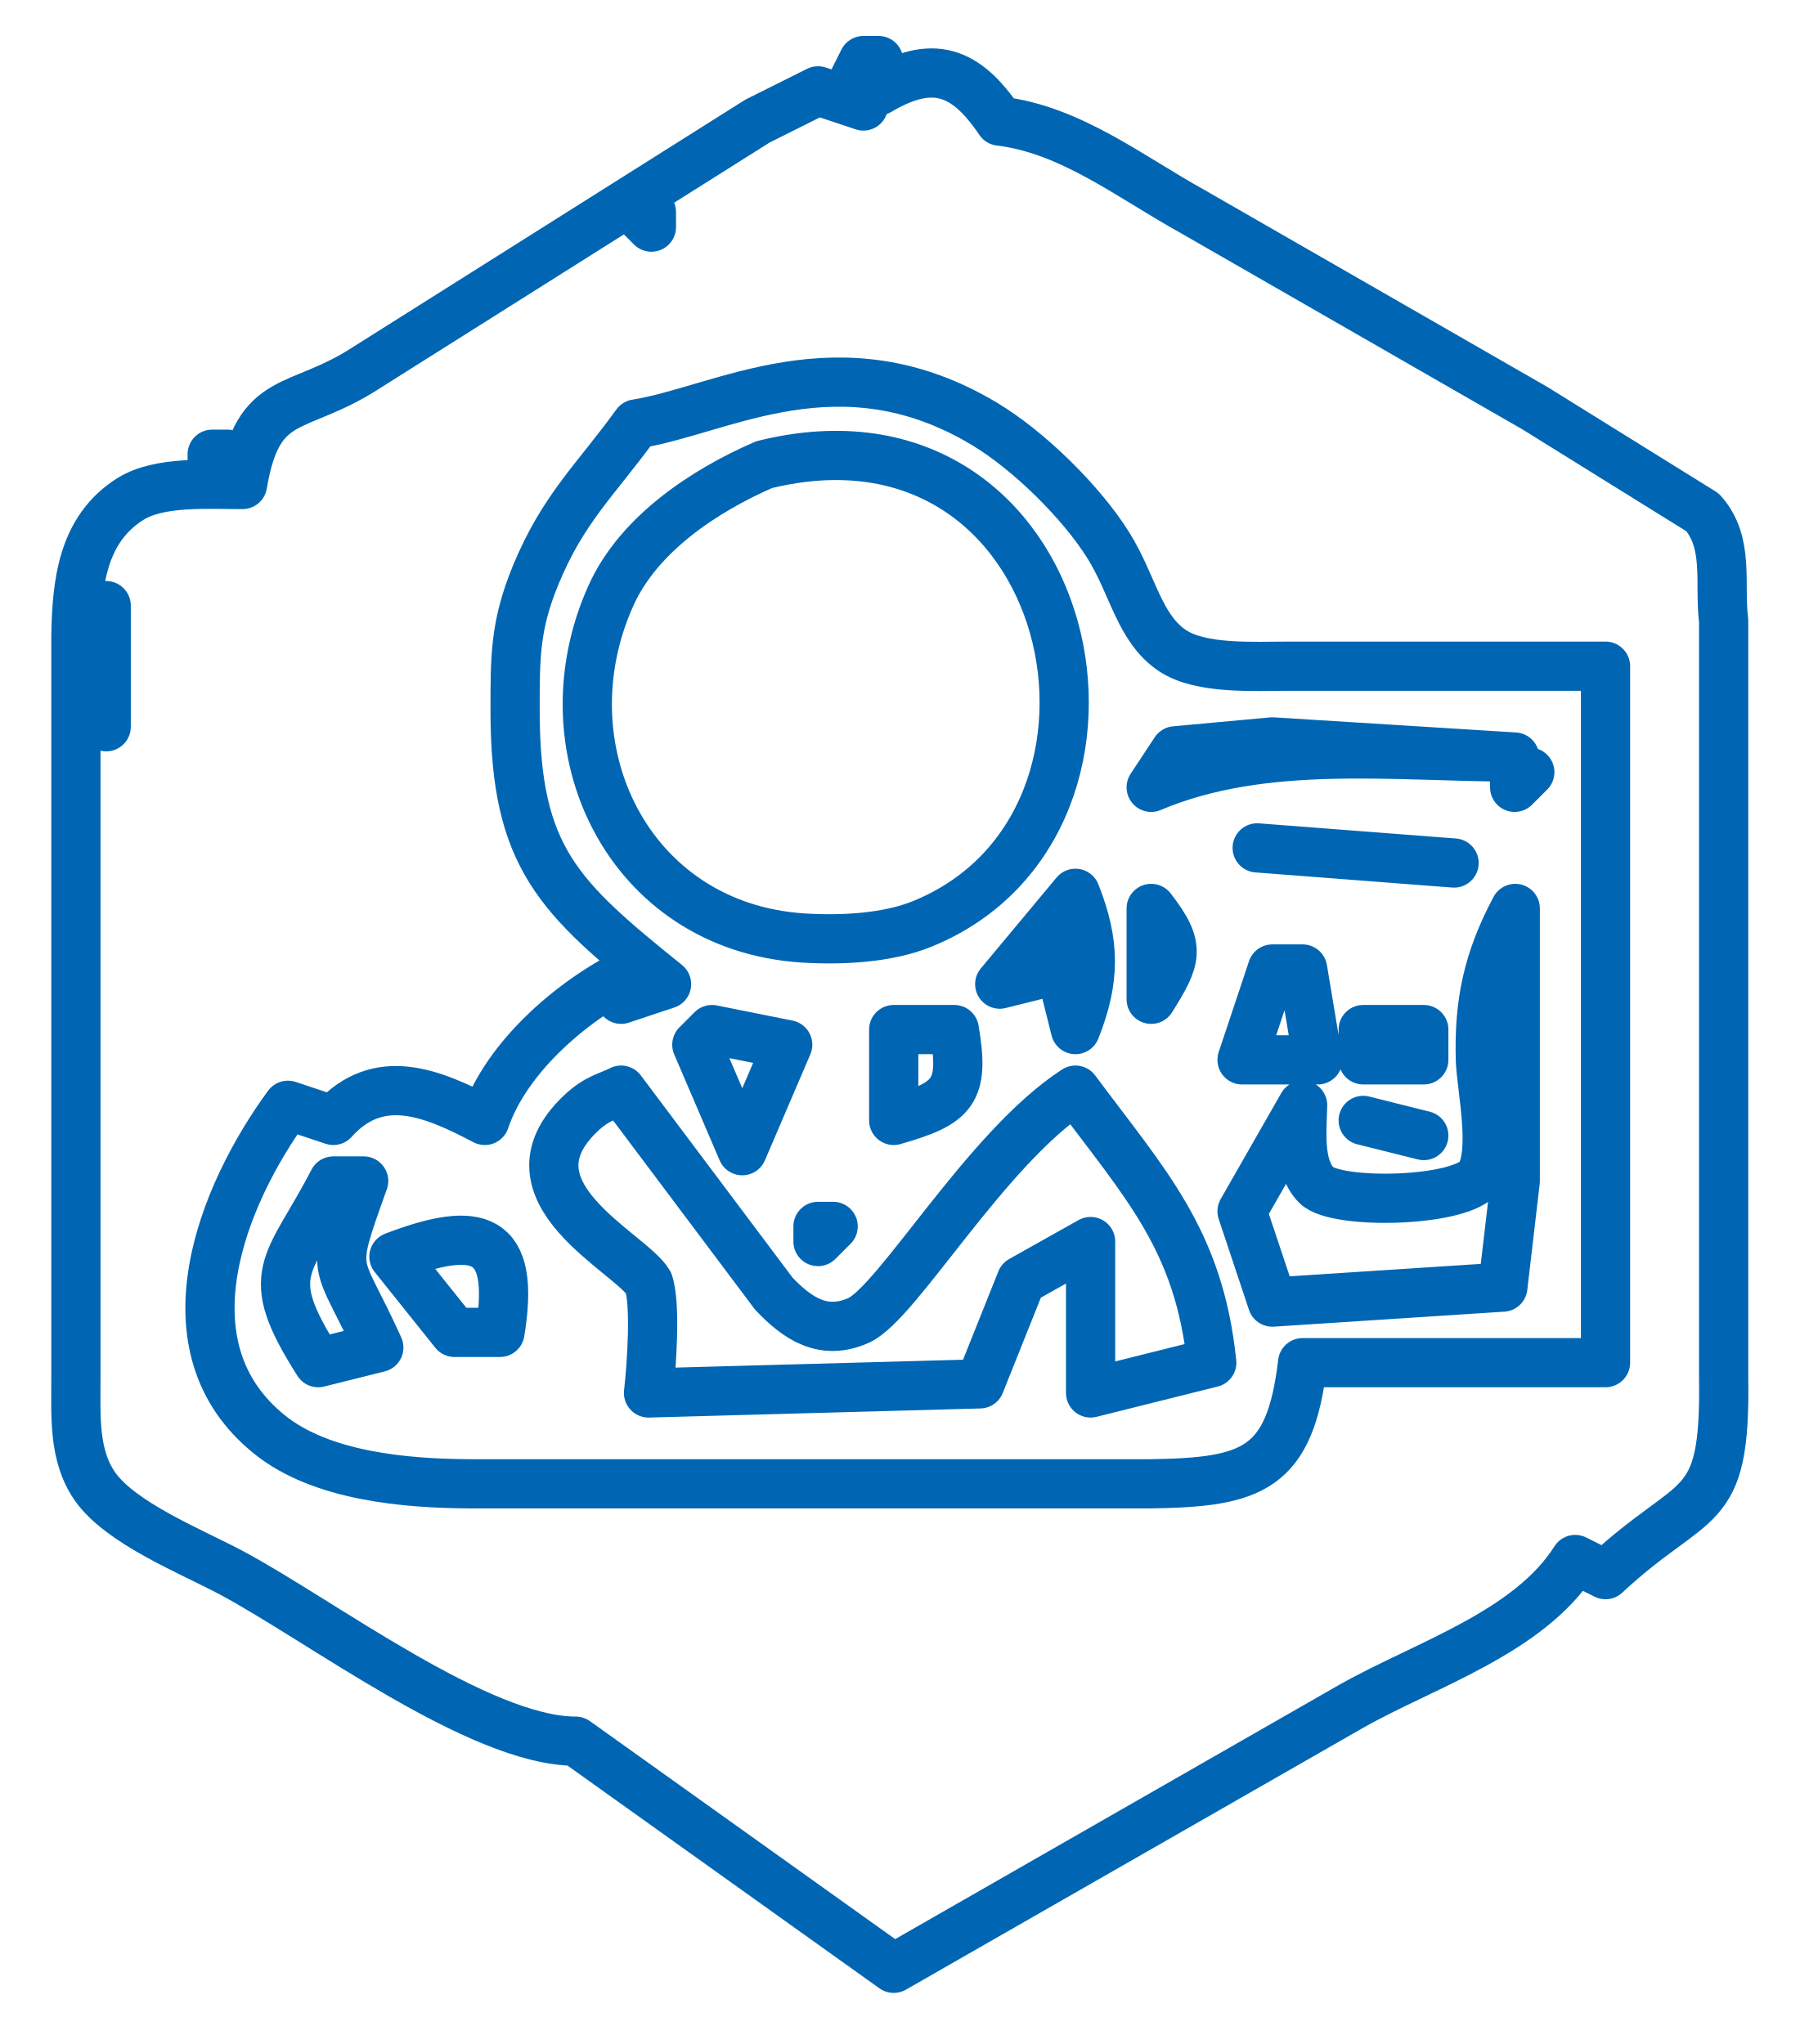
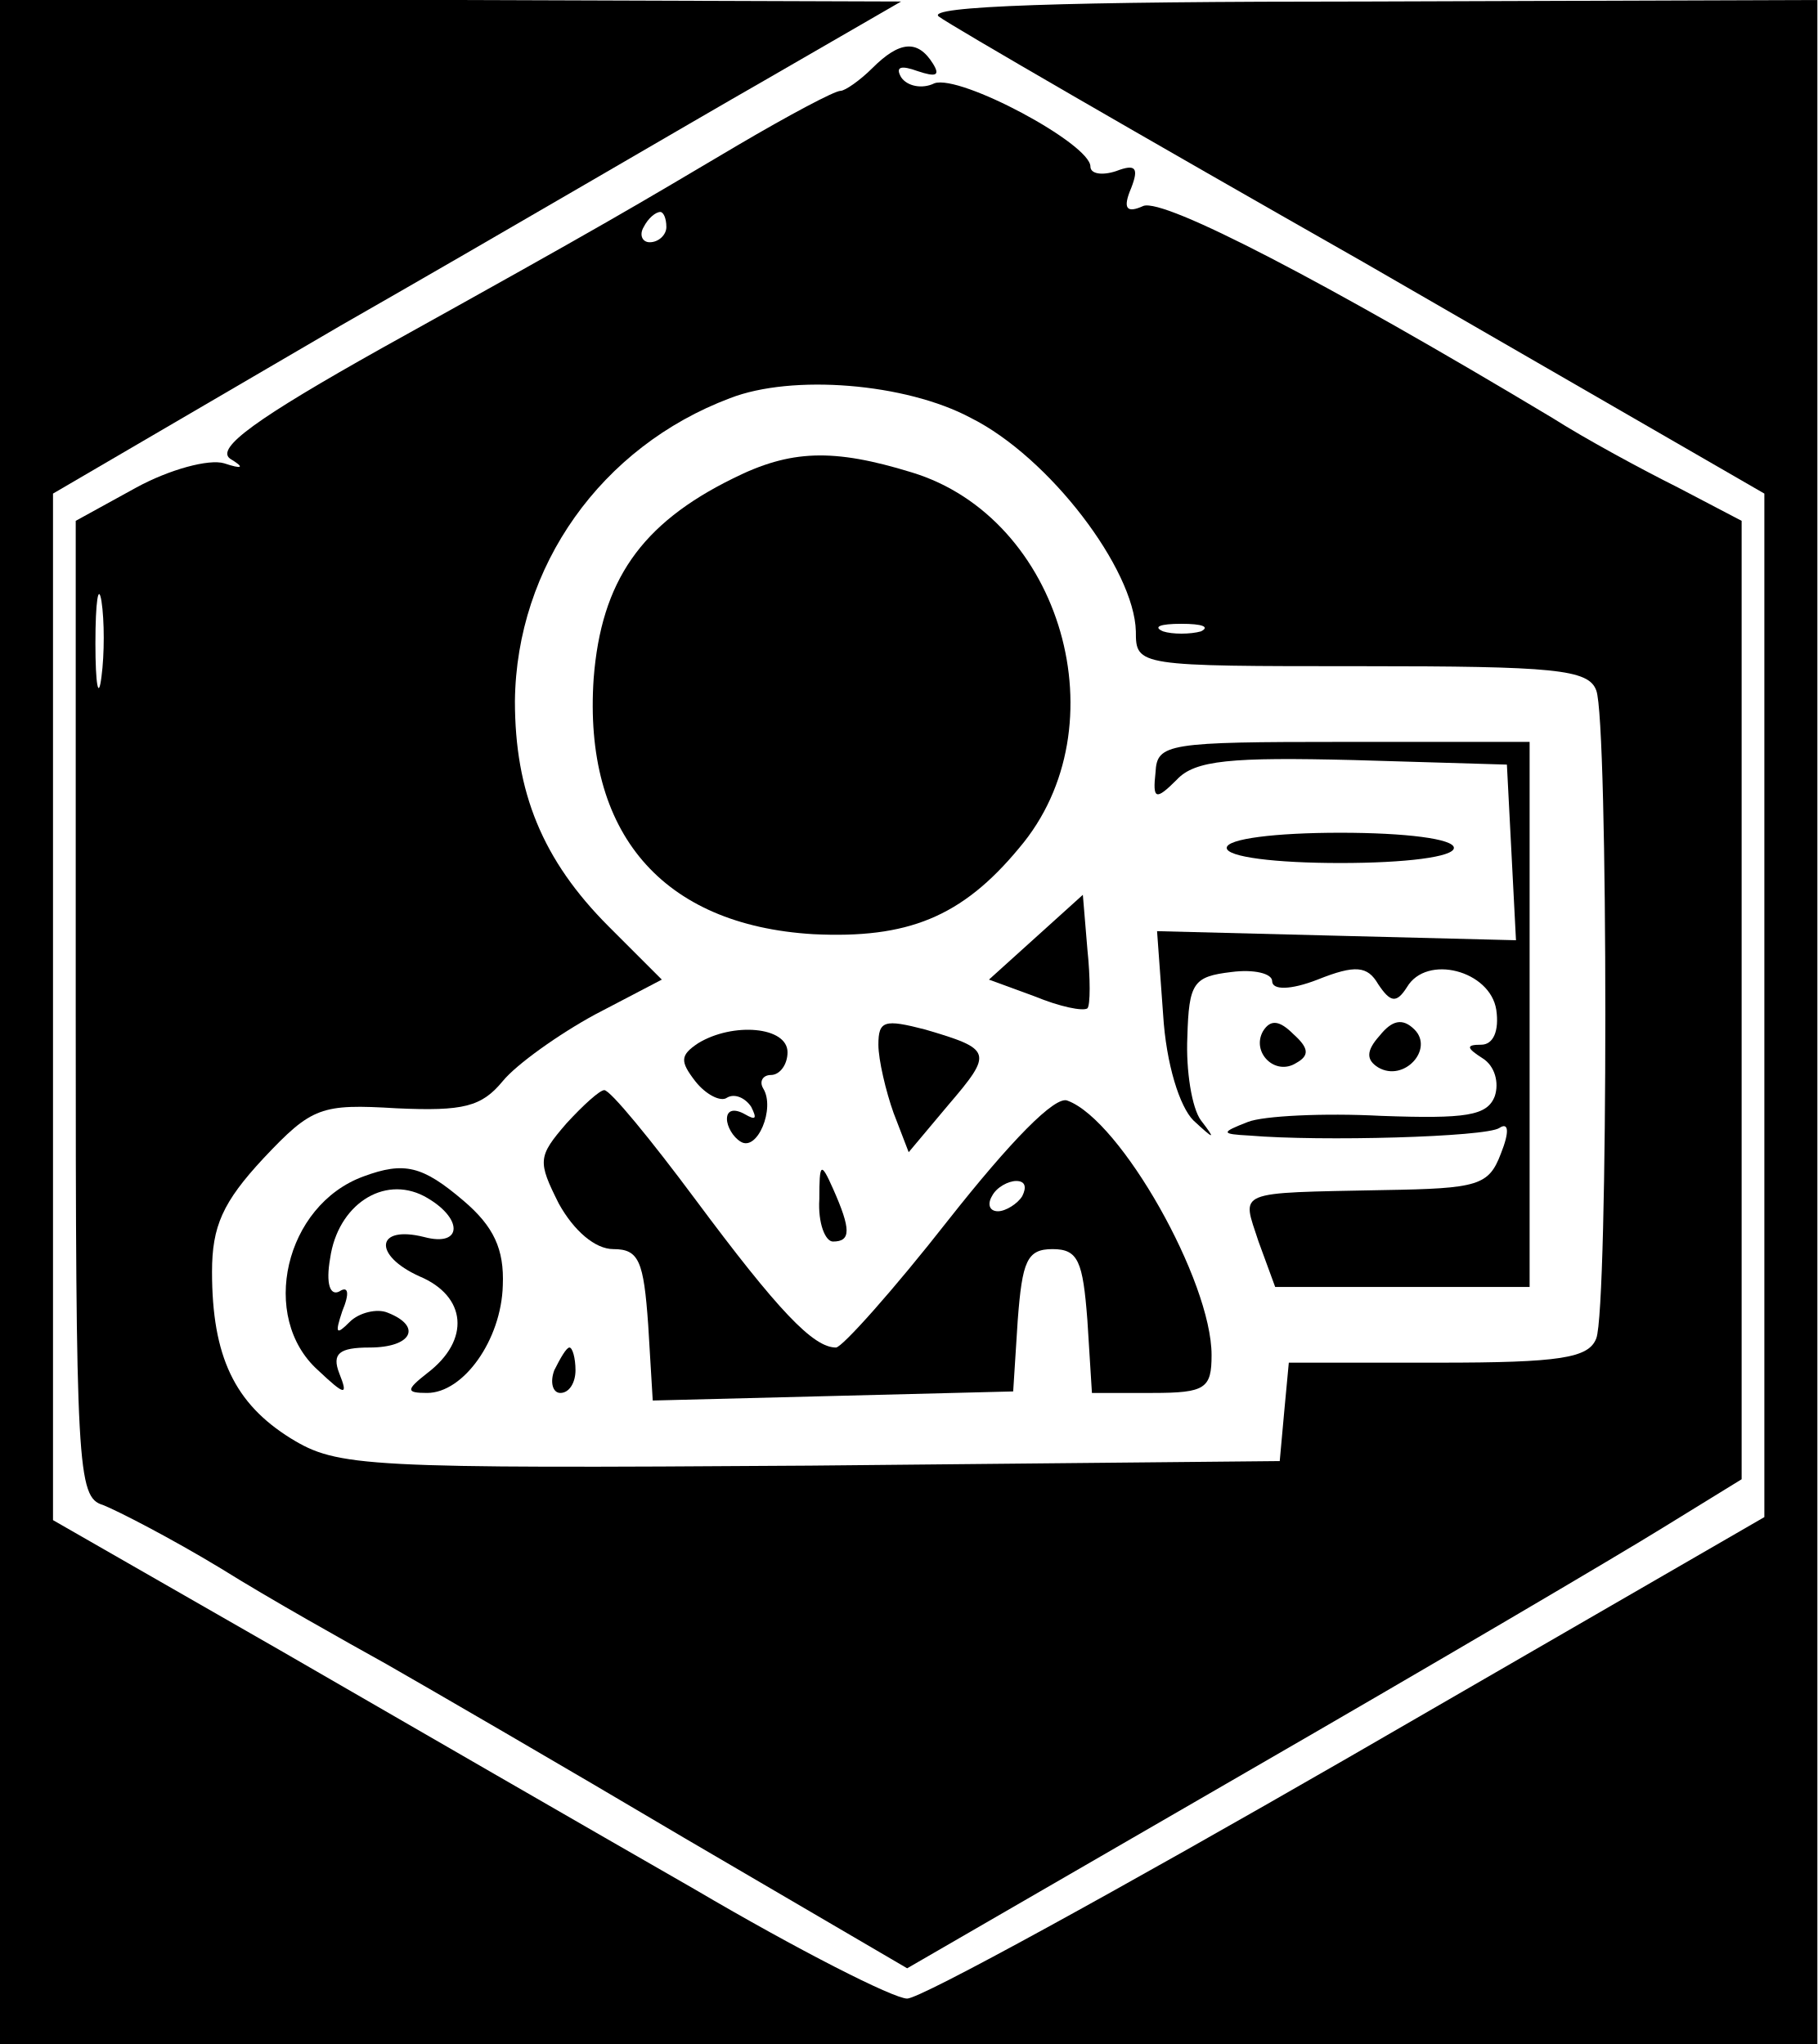
- <svg xmlns="http://www.w3.org/2000/svg" version="1.1" width="1.667in" height="1.875in" viewBox="0 0 120 135">
-   <path id="path1" fill="none" stroke="#0066B3" stroke-width="3.25" stroke-linejoin="round" stroke-linecap="round" d="M 57.00,4.00            C 57.00,4.00 58.00,4.00 58.00,4.00              58.00,4.00 58.00,6.00 58.00,6.00              61.54,3.90 63.73,4.63 66.00,8.00              70.69,8.56 74.62,11.69 78.72,13.96              78.72,13.96 101.34,26.96 101.34,26.96              101.34,26.96 112.41,33.84 112.41,33.84              114.20,35.85 113.49,38.54 113.80,41.00              113.80,41.00 113.80,91.00 113.80,91.00              113.94,100.33 111.94,98.46 106.00,104.00              106.00,104.00 104.00,103.00 104.00,103.00              100.94,107.84 94.08,109.94 89.20,112.70              89.20,112.70 59.00,130.00 59.00,130.00              59.00,130.00 38.00,115.00 38.00,115.00              31.62,115.00 21.11,106.98 15.20,103.84              12.57,102.45 7.97,100.60 6.27,98.19              4.80,96.10 5.01,93.43 5.00,91.00              5.00,91.00 5.00,63.00 5.00,63.00              5.00,63.00 5.00,42.00 5.00,42.00              5.06,38.61 5.39,34.96 8.61,32.95              10.54,31.75 13.77,32.01 16.00,32.00              17.05,25.78 19.58,27.30 24.25,24.24              24.25,24.24 50.00,8.00 50.00,8.00              50.00,8.00 54.00,6.00 54.00,6.00              54.00,6.00 57.00,7.00 57.00,7.00              57.00,7.00 56.00,6.00 56.00,6.00              56.00,6.00 57.00,4.00 57.00,4.00 Z            M 43.00,14.00            C 43.00,14.00 42.00,14.00 42.00,14.00              42.00,14.00 43.00,15.00 43.00,15.00              43.00,15.00 43.00,14.00 43.00,14.00 Z            M 106.00,44.00            C 106.00,44.00 85.00,44.00 85.00,44.00              82.79,44.00 79.29,44.22 77.42,42.98              75.20,41.51 74.81,38.63 73.16,36.00              71.36,33.13 67.91,29.75 65.00,28.00              55.42,22.25 47.63,27.12 42.00,28.00              39.33,31.70 37.19,33.54 35.35,38.00              33.97,41.37 34.00,43.45 34.00,47.00              34.01,56.67 36.90,59.27 44.00,65.00              44.00,65.00 41.00,66.00 41.00,66.00              41.00,66.00 42.00,64.00 42.00,64.00              37.98,65.87 33.43,69.74 32.00,74.00              28.54,72.18 24.98,70.68 22.00,74.00              22.00,74.00 19.00,73.00 19.00,73.00              14.65,78.94 10.59,88.97 17.79,94.75              21.21,97.51 26.79,97.98 31.00,98.00              31.00,98.00 76.00,98.00 76.00,98.00              82.69,97.90 85.17,97.06 86.00,90.00              86.00,90.00 106.00,90.00 106.00,90.00              106.00,90.00 106.00,44.00 106.00,44.00 Z            M 14.00,30.00            C 14.00,30.00 15.00,30.00 15.00,30.00              15.00,30.00 14.00,31.00 14.00,31.00              14.00,31.00 14.00,30.00 14.00,30.00 Z            M 50.44,30.69            C 71.15,25.56 77.26,54.32 60.91,61.01              58.57,61.97 55.51,62.11 53.00,61.95              41.44,61.20 35.79,49.36 40.34,39.31              42.17,35.26 46.51,32.40 50.44,30.69 Z            M 7.00,40.00            C 5.75,43.14 5.75,44.86 7.00,48.00              7.00,48.00 7.00,40.00 7.00,40.00 Z            M 76.00,52.00            C 76.00,52.00 77.59,49.59 77.59,49.59              77.59,49.59 84.00,49.00 84.00,49.00              84.00,49.00 100.00,50.00 100.00,50.00              92.05,50.00 83.45,48.85 76.00,52.00 Z            M 100.00,51.00            C 100.00,51.00 101.00,51.00 101.00,51.00              101.00,51.00 100.00,52.00 100.00,52.00              100.00,52.00 100.00,51.00 100.00,51.00 Z            M 83.00,56.00            C 83.00,56.00 96.00,57.00 96.00,57.00              96.00,57.00 83.00,56.00 83.00,56.00 Z            M 71.00,59.00            C 72.31,62.30 72.31,64.70 71.00,68.00              71.00,68.00 70.00,64.00 70.00,64.00              70.00,64.00 66.00,65.00 66.00,65.00              66.00,65.00 71.00,59.00 71.00,59.00 Z            M 76.00,60.00            C 78.00,62.58 77.68,63.30 76.00,66.00              76.00,66.00 76.00,60.00 76.00,60.00 Z            M 100.04,60.00            C 100.04,60.00 100.04,78.00 100.04,78.00              100.04,78.00 99.22,85.01 99.22,85.01              99.22,85.01 84.00,86.00 84.00,86.00              84.00,86.00 82.00,80.00 82.00,80.00              82.00,80.00 86.00,73.00 86.00,73.00              85.97,74.58 85.67,77.04 86.91,78.28              88.23,79.61 96.69,79.41 97.74,77.63              98.69,75.90 97.85,72.08 97.74,70.09              97.62,66.24 98.24,63.38 100.04,60.00 Z            M 84.00,64.00            C 84.00,64.00 86.00,64.00 86.00,64.00              86.00,64.00 87.00,70.00 87.00,70.00              87.00,70.00 82.00,70.00 82.00,70.00              82.00,70.00 84.00,64.00 84.00,64.00 Z            M 47.00,68.00            C 47.00,68.00 52.00,69.00 52.00,69.00              52.00,69.00 49.00,76.00 49.00,76.00              49.00,76.00 46.00,69.00 46.00,69.00              46.00,69.00 47.00,68.00 47.00,68.00 Z            M 59.00,68.00            C 59.00,68.00 63.00,68.00 63.00,68.00              63.70,72.12 62.95,72.87 59.00,74.00              59.00,74.00 59.00,68.00 59.00,68.00 Z            M 90.00,68.00            C 90.00,68.00 94.00,68.00 94.00,68.00              94.00,68.00 94.00,70.00 94.00,70.00              94.00,70.00 90.00,70.00 90.00,70.00              90.00,70.00 90.00,68.00 90.00,68.00 Z            M 42.81,92.00            C 43.01,90.27 43.30,86.13 42.81,84.72              41.63,82.71 32.88,78.72 38.33,73.54              39.42,72.50 40.19,72.42 41.00,72.00              41.00,72.00 51.09,85.45 51.09,85.45              52.66,87.10 54.37,88.24 56.68,87.21              59.26,86.05 65.11,75.81 71.00,72.00              75.64,78.25 79.16,81.89 80.00,90.00              80.00,90.00 72.00,92.00 72.00,92.00              72.00,92.00 72.00,82.00 72.00,82.00              72.00,82.00 67.42,84.57 67.42,84.57              67.42,84.57 64.69,91.40 64.69,91.40              64.69,91.40 42.81,92.00 42.81,92.00 Z            M 90.00,74.00            C 90.00,74.00 94.00,75.00 94.00,75.00              94.00,75.00 90.00,74.00 90.00,74.00 Z            M 22.00,78.00            C 22.00,78.00 24.00,78.00 24.00,78.00              21.68,84.49 22.24,82.87 25.00,89.00              25.00,89.00 21.00,90.00 21.00,90.00              17.18,83.99 19.01,83.77 22.00,78.00 Z            M 26.00,83.00            C 31.54,80.88 34.07,81.52 33.00,88.00              33.00,88.00 30.00,88.00 30.00,88.00              30.00,88.00 26.00,83.00 26.00,83.00 Z            M 54.00,81.00            C 54.00,81.00 55.00,81.00 55.00,81.00              55.00,81.00 54.00,82.00 54.00,82.00              54.00,82.00 54.00,81.00 54.00,81.00 Z">
-         </path>
+ <svg xmlns="http://www.w3.org/2000/svg" version="1.0" width="120pt" height="135pt" viewBox="0 0 120 135" preserveAspectRatio="xMidYMid meet">
+   <g transform="translate(0,135) scale(0.1,-0.1)" fill="#000000" stroke="none">
+     <path d="M0 675 l0 -675 600 0 600 0 0 675 0 675 -297 -1 c-200 0 -293 -3 -283 -10 8 -6 134 -79 280 -162 l265 -153 0 -338 0 -338 -275 -159 c-151 -87 -282 -159 -291 -159 -9 0 -72 32 -140 72 -68 39 -191 110 -274 158 l-150 86 0 339 0 339 190 111 c105 60 231 134 280 162 l90 52 -297 1 -298 0 0 -675z" />
+     <path d="M576 1305 c-8 -8 -18 -15 -21 -15 -4 0 -34 -16 -68 -36 -71 -42 -82 -49 -235 -134 -82 -46 -110 -66 -100 -73 10 -6 8 -7 -4 -3 -10 3 -36 -4 -58 -16 l-40 -22 0 -322 c0 -304 1 -323 18 -328 10 -4 45 -22 78 -42 32 -20 82 -48 109 -63 28 -16 116 -67 197 -115 l147 -86 223 129 c123 71 247 144 276 162 l52 32 0 316 0 317 -42 22 c-24 12 -61 32 -83 46 -150 90 -256 145 -270 140 -11 -5 -14 -2 -8 12 5 13 3 16 -10 11 -9 -3 -17 -2 -17 3 0 15 -86 61 -103 55 -8 -4 -18 -2 -22 4 -4 7 0 8 11 4 12 -4 15 -3 10 5 -10 16 -22 15 -40 -3z m-136 -105 c0 -5 -5 -10 -11 -10 -5 0 -7 5 -4 10 3 6 8 10 11 10 2 0 4 -4 4 -10z m201 -126 c52 -26 108 -100 109 -141 0 -23 1 -23 149 -23 127 0 150 -2 155 -16 8 -20 8 -408 0 -428 -5 -13 -24 -16 -104 -16 l-99 0 -3 -32 -3 -33 -310 -3 c-295 -2 -312 -1 -343 18 -37 23 -52 54 -52 110 0 30 7 46 34 75 32 34 38 36 88 33 44 -2 56 1 70 18 9 11 37 31 61 44 l44 23 -35 35 c-44 44 -62 89 -62 149 1 89 57 168 142 200 41 16 116 10 159 -13z m-574 -171 c-2 -16 -4 -5 -4 22 0 28 2 40 4 28 2 -13 2 -35 0 -50z m726 30 c-7 -2 -19 -2 -25 0 -7 3 -2 5 12 5 14 0 19 -2 13 -5z" />
+     <path d="M484 1034 c-61 -30 -87 -68 -92 -132 -7 -102 45 -163 145 -169 62 -3 98 11 136 57 68 80 28 218 -71 248 -52 16 -80 15 -118 -4z" />
+     <path d="M763 840 c-2 -18 0 -19 14 -5 12 13 36 15 117 13 l101 -3 3 -58 3 -58 -119 3 -118 3 4 -55 c2 -33 11 -61 20 -70 14 -13 15 -13 5 0 -6 8 -10 33 -9 55 1 36 4 40 29 43 15 2 27 -1 27 -6 0 -6 12 -6 30 1 25 10 33 9 40 -3 8 -12 12 -13 19 -2 13 22 55 11 59 -15 2 -14 -2 -23 -10 -23 -10 0 -10 -2 1 -9 8 -5 11 -16 8 -25 -5 -13 -19 -15 -75 -13 -38 2 -78 0 -88 -4 -18 -7 -18 -8 1 -9 47 -4 156 -1 165 5 6 4 7 -2 1 -17 -8 -21 -15 -23 -77 -24 -100 -2 -94 0 -83 -34 l11 -30 84 0 84 0 0 180 0 180 -123 0 c-116 0 -123 -1 -124 -20z" />
+     <path d="M810 790 c0 -6 32 -10 75 -10 43 0 75 4 75 10 0 6 -32 10 -75 10 -43 0 -75 -4 -75 -10z" />
+     <path d="M684 731 l-31 -28 30 -11 c17 -7 32 -10 35 -8 2 2 2 20 0 39 l-3 36 -31 -28z" />
+     <path d="M580 660 c0 -10 5 -31 10 -45 l10 -26 26 31 c30 35 29 37 -15 50 -27 7 -31 6 -31 -10z" />
+     <path d="M834 669 c-8 -14 8 -30 22 -21 9 5 8 10 -2 19 -9 9 -15 10 -20 2z" />
+     <path d="M911 666 c-9 -10 -9 -16 -1 -21 17 -10 37 12 24 25 -8 8 -15 6 -23 -4z" />
+     <path d="M461 661 c-12 -8 -12 -12 -2 -25 7 -9 17 -14 21 -11 5 3 12 0 16 -6 4 -8 3 -9 -4 -5 -7 4 -12 3 -12 -3 0 -5 4 -12 9 -15 11 -7 23 22 15 35 -3 5 0 9 5 9 6 0 11 7 11 15 0 17 -36 20 -59 6z" />
+     <path d="M374 608 c-19 -22 -19 -25 -5 -53 10 -18 24 -30 36 -30 17 0 20 -8 23 -50 l3 -50 119 3 119 3 3 47 c3 39 6 47 23 47 17 0 20 -8 23 -47 l3 -48 40 0 c35 0 39 3 39 25 0 49 -60 155 -95 168 -8 4 -38 -27 -79 -79 -36 -46 -70 -84 -74 -84 -15 0 -38 24 -93 98 -29 39 -56 72 -60 72 -3 0 -14 -10 -25 -22z m301 -48 c-3 -5 -11 -10 -16 -10 -6 0 -7 5 -4 10 3 6 11 10 16 10 6 0 7 -4 4 -10z" />
+     <path d="M240 573 c-52 -19 -69 -93 -30 -128 18 -17 20 -17 14 -2 -5 13 0 17 20 17 28 0 35 14 12 23 -7 3 -19 0 -25 -6 -9 -9 -10 -8 -5 7 5 12 4 17 -2 13 -6 -3 -9 5 -6 22 5 35 35 55 62 41 26 -14 26 -34 0 -27 -32 8 -34 -12 -3 -26 31 -13 34 -42 5 -64 -14 -11 -14 -13 0 -13 24 0 49 35 50 71 1 24 -6 39 -26 56 -27 23 -39 26 -66 16z" />
+     <path d="M541 558 c-1 -16 4 -28 9 -28 12 0 12 8 0 35 -8 18 -9 17 -9 -7z" />
+     <path d="M366 445 c-3 -8 -1 -15 4 -15 6 0 10 7 10 15 0 8 -2 15 -4 15 -2 0 -6 -7 -10 -15z" />
+   </g>
</svg>
